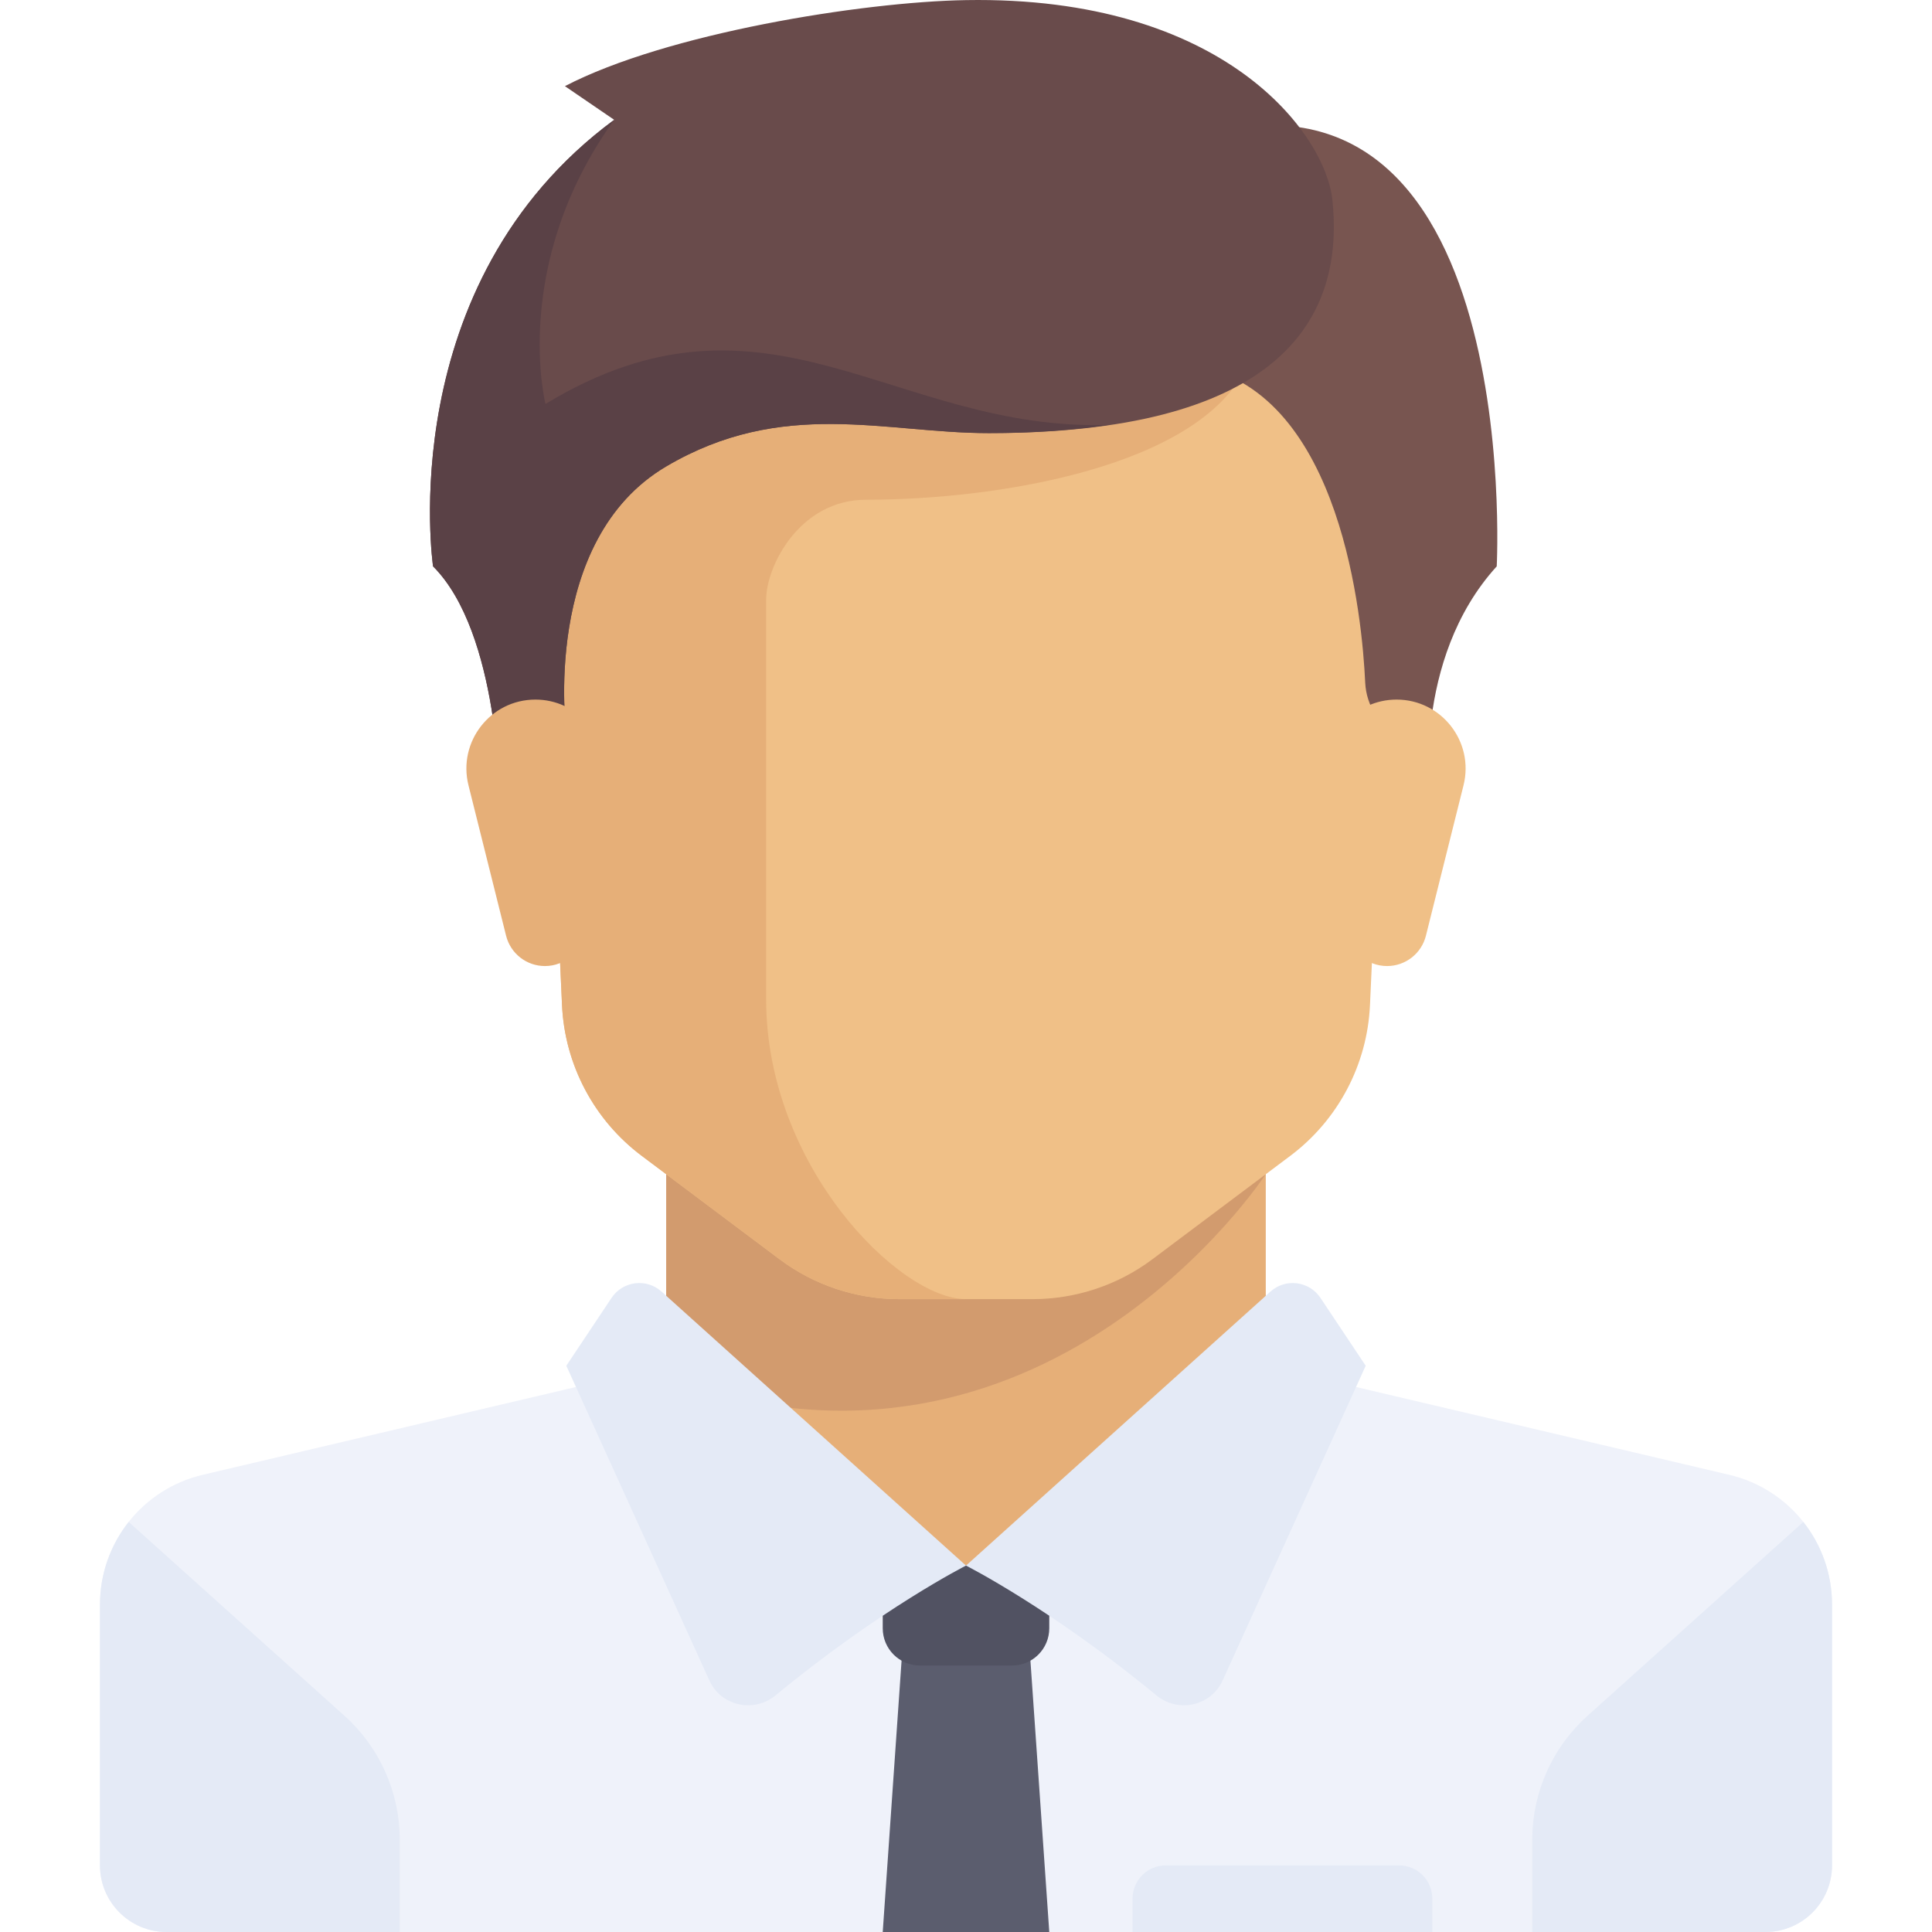
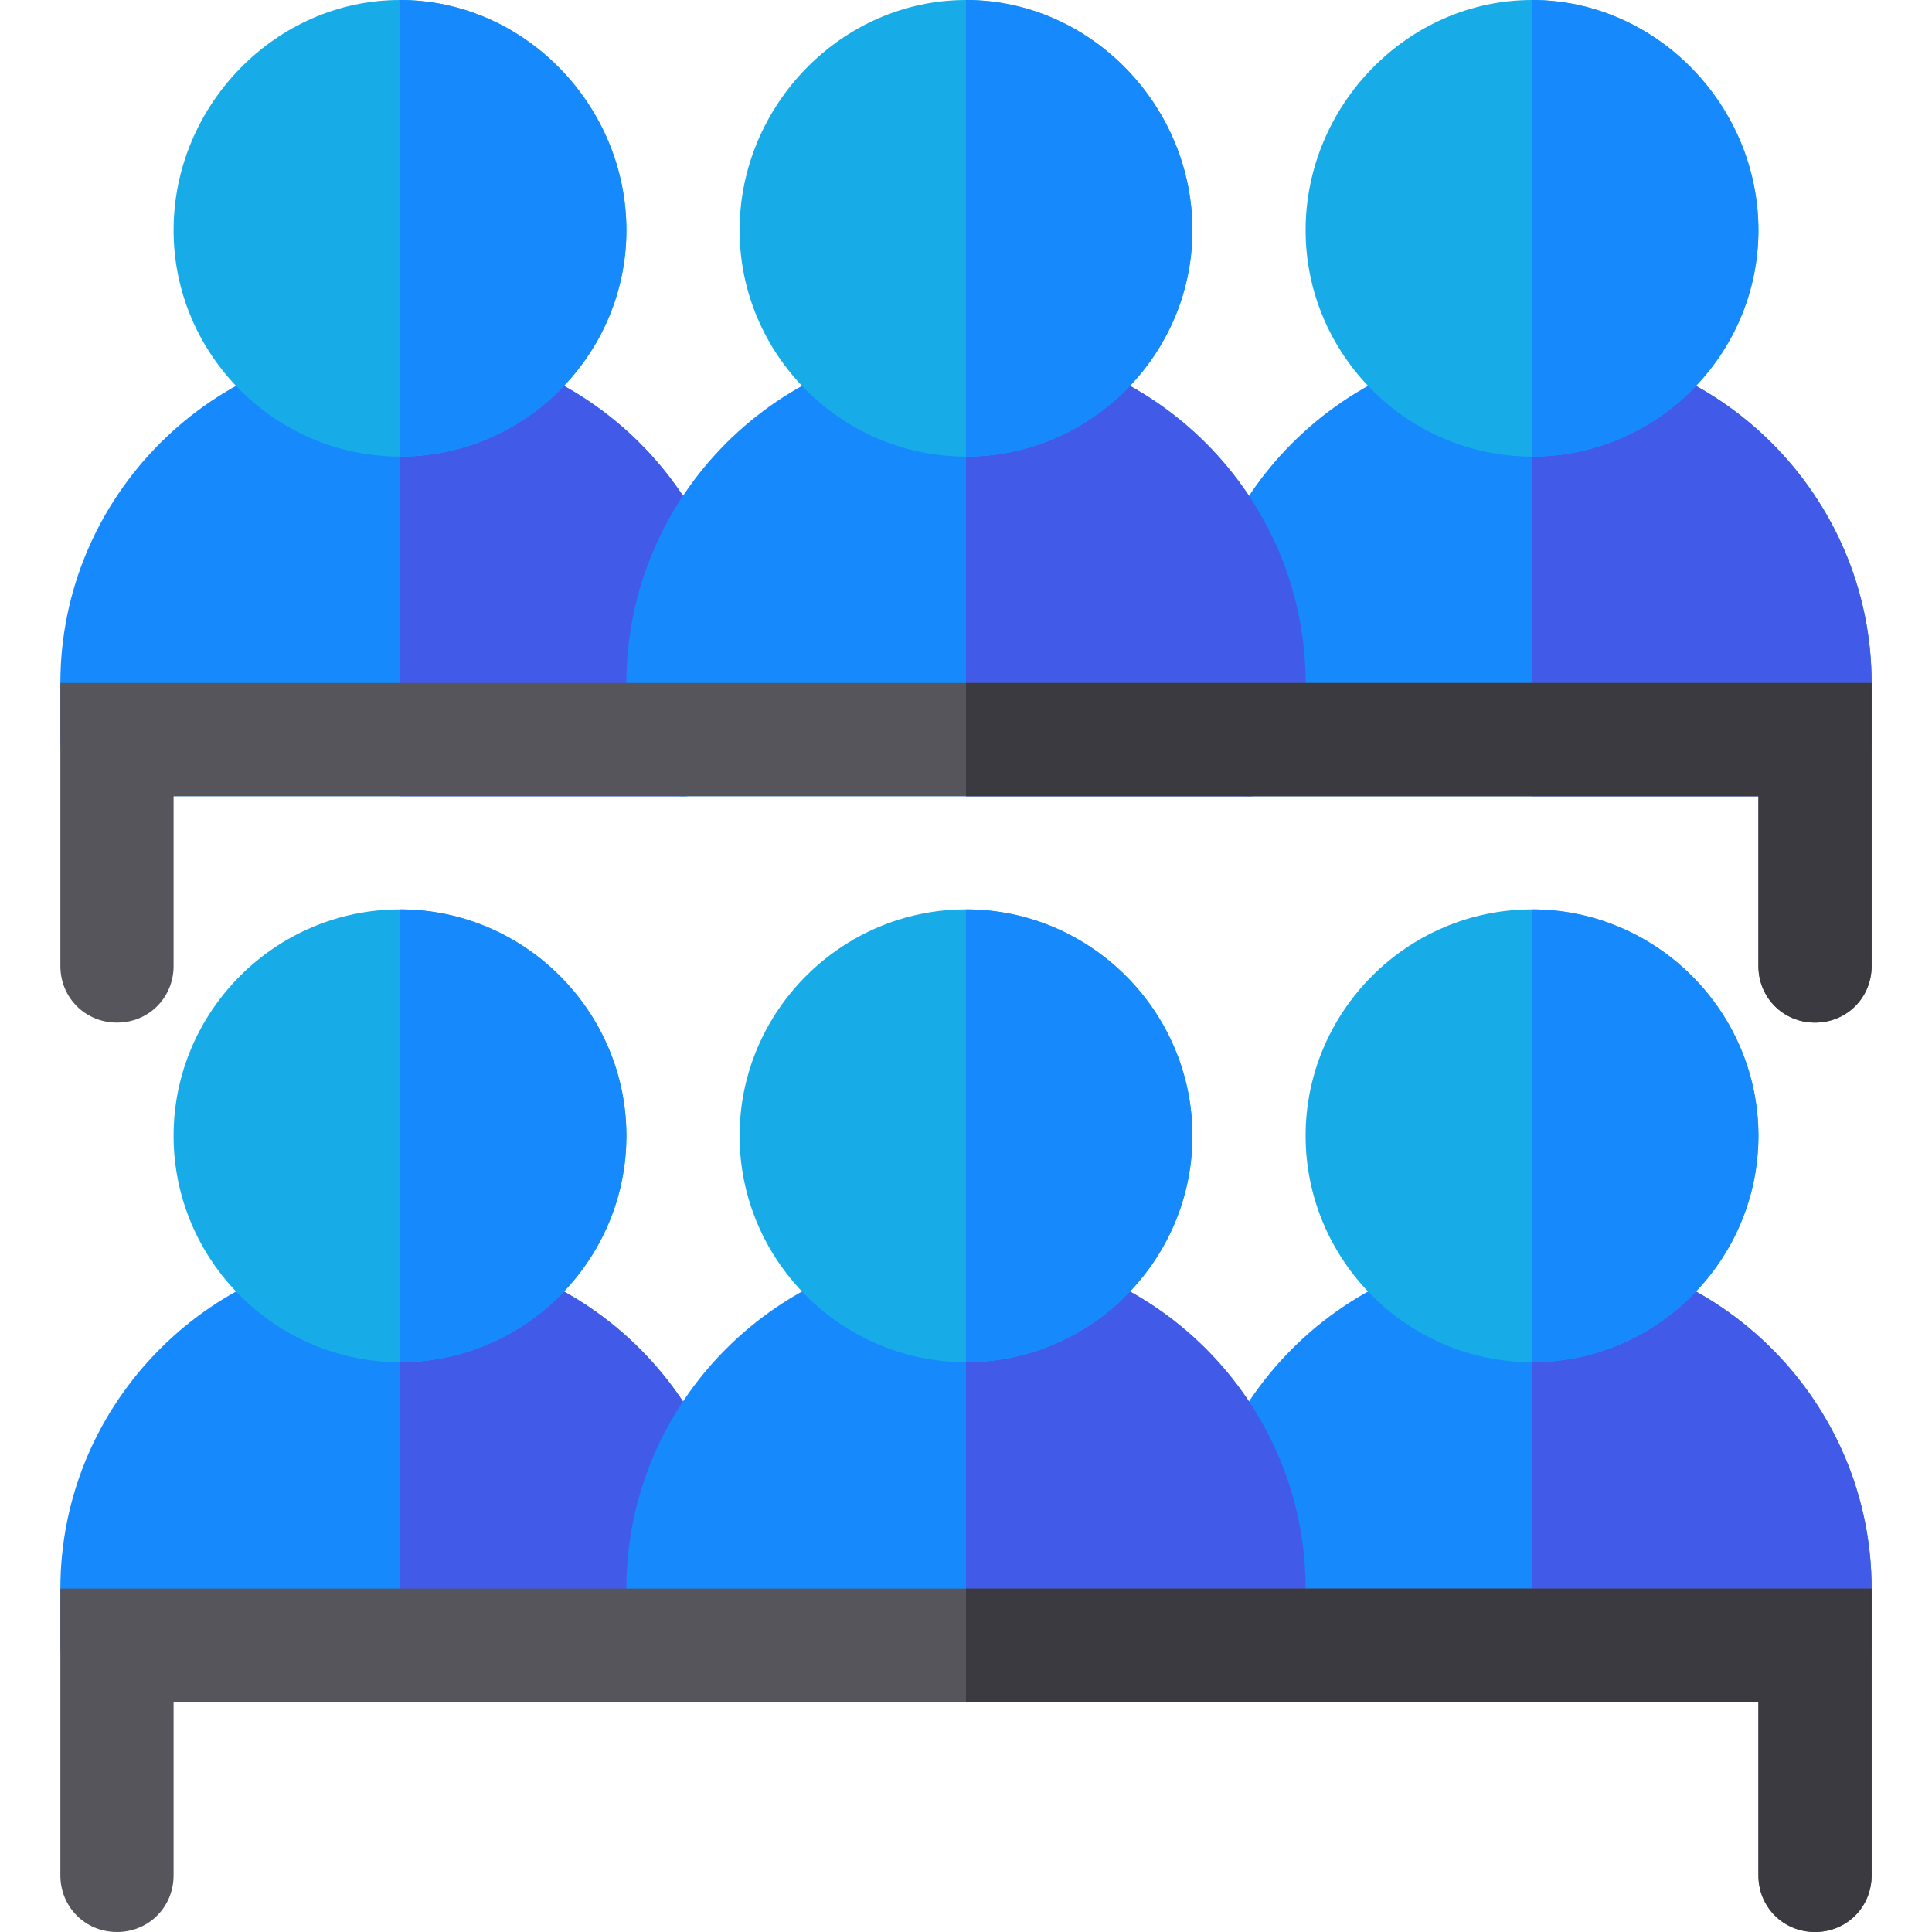
- <svg xmlns="http://www.w3.org/2000/svg" version="1.1" id="Layer_1" x="0px" y="0px" viewBox="0 0 512.003 512.003" style="enable-background:new 0 0 512.003 512.003;" xml:space="preserve">
-   <polygon style="fill:#E6AF78;" points="335.446,361.939 335.446,300.15 176.558,300.15 176.558,361.939 256.002,432.556 " />
-   <path style="fill:#EFF2FA;" d="M458.286,390.843l-109.229-25.701c-1.65-0.388-3.167-1.047-4.587-1.846l-88.469,51.607L170.982,360.8  c-2.201,2.072-4.933,3.612-8.036,4.343L53.717,390.844c-15.95,3.753-27.222,17.985-27.222,34.37v69.134  c0,9.751,7.904,17.654,17.654,17.654h423.702c9.751,0,17.654-7.904,17.654-17.654v-69.134  C485.507,408.828,474.235,394.595,458.286,390.843z" />
-   <path style="fill:#D29B6E;" d="M176.558,300.15v65.193c100.078,36.057,158.888-54.185,158.888-54.185v-11.009H176.558V300.15z" />
-   <path style="fill:#F0C087;" d="M141.249,97.127l7.692,169.228c0.718,15.809,8.47,30.47,21.13,39.965l36.498,27.374  c9.168,6.875,20.318,10.593,31.778,10.593h35.309c11.46,0,22.61-3.717,31.778-10.593l36.498-27.374  c12.66-9.496,20.412-24.155,21.13-39.965l7.692-169.228C370.753,97.127,141.249,97.127,141.249,97.127z" />
-   <path style="fill:#E6AF78;" d="M229.521,132.435c35.309,0,88.271-8.827,100.833-35.309H141.249l7.692,169.228  c0.718,15.809,8.47,30.469,21.131,39.965l36.498,27.374c9.168,6.875,20.318,10.593,31.778,10.593h17.654  c-17.654,0-52.963-35.309-52.963-79.444c0-21.586,0-79.444,0-105.926C203.039,150.089,211.866,132.435,229.521,132.435z" />
+ <svg xmlns="http://www.w3.org/2000/svg" version="1.1" id="Capa_1" x="0px" y="0px" viewBox="0 0 512 512" style="enable-background:new 0 0 512 512;" xml:space="preserve">
+   <path style="fill:#1689FC;" d="M406,91c-49.501,0-90,40.499-90,90v15c0,8.401,6.599,15,15,15h150c8.401,0,15-6.599,15-15v-15  C496,131.499,455.501,91,406,91z" />
+   <path style="fill:#415BE8;" d="M496,181v15c0,8.401-6.599,15-15,15h-75V91C455.501,91,496,131.499,496,181z" />
+   <path style="fill:#17ACE8;" d="M406,0c-32.999,0-60,28.001-60,61s27.001,60,60,60s60-27.001,60-60S438.999,0,406,0z" />
  <g>
-     <path style="fill:#E4EAF6;" d="M91.3,454.714l-57.199-51.382c-4.793,6.069-7.603,13.706-7.603,21.882v69.134   c0,9.751,7.904,17.654,17.654,17.654h61.79v-24.454C105.941,475.021,100.618,463.084,91.3,454.714z" />
-     <path style="fill:#E4EAF6;" d="M420.705,454.714l57.199-51.382c4.793,6.069,7.603,13.706,7.603,21.882v69.134   c0,9.751-7.904,17.654-17.654,17.654h-61.79v-24.454C406.063,475.021,411.386,463.084,420.705,454.714z" />
+     <path style="fill:#1689FC;" d="M466,61c0,32.999-27.001,60-60,60V0C438.999,0,466,28.001,466,61z" />
+     <path style="fill:#1689FC;" d="M106,91c-49.501,0-90,40.499-90,90v15c0,8.401,6.599,15,15,15h150c8.401,0,15-6.599,15-15v-15   C196,131.499,155.501,91,106,91z" />
  </g>
-   <polygon style="fill:#5B5D6E;" points="278.07,512.001 233.934,512.001 239.451,432.556 272.553,432.556 " />
-   <path style="fill:#515262;" d="M278.07,414.902h-44.136v16.613c0,5.451,4.418,9.869,9.869,9.869H268.2  c5.451,0,9.869-4.418,9.869-9.869v-16.613H278.07z" />
+   <path style="fill:#415BE8;" d="M196,181v15c0,8.401-6.599,15-15,15h-75V91C155.501,91,196,131.499,196,181z" />
+   <path style="fill:#17ACE8;" d="M106,0C73.001,0,46,28.001,46,61s27.001,60,60,60s60-27.001,60-60S138.999,0,106,0z" />
  <g>
-     <path style="fill:#E4EAF6;" d="M175.319,342.287l80.684,72.615c0,0-22.596,11.407-50.48,34.398   c-5.752,4.742-14.453,2.821-17.538-3.966l-37.907-83.394l11.992-17.987C165.054,339.473,171.318,338.687,175.319,342.287z" />
-     <path style="fill:#E4EAF6;" d="M336.686,342.287l-80.684,72.615c0,0,22.596,11.407,50.48,34.398   c5.752,4.742,14.453,2.821,17.538-3.966l37.907-83.394l-11.992-17.987C346.95,339.473,340.686,338.687,336.686,342.287z" />
+     <path style="fill:#1689FC;" d="M166,61c0,32.999-27.001,60-60,60V0C138.999,0,166,28.001,166,61z" />
+     <path style="fill:#1689FC;" d="M256,91c-49.501,0-90,40.499-90,90v15c0,8.401,6.599,15,15,15h150c8.401,0,15-6.599,15-15v-15   C346,131.499,305.501,91,256,91z" />
  </g>
-   <path style="fill:#785550;" d="M309.516,38.647l8.275,58.48c37.775,7.555,43.219,66.837,44.003,83.769  c0.142,3.073,1.123,6.04,2.79,8.625l14.413,22.358c0,0-4.933-36.964,17.654-61.79C396.652,150.089,404.408,3.338,309.516,38.647z" />
-   <path style="fill:#F0C087;" d="M387.851,208.115l-9.965,39.861c-1.181,4.725-5.425,8.038-10.296,8.038l0,0  c-5.353,0-9.867-3.985-10.531-9.296l-5.097-40.77c-1.364-10.913,7.144-20.551,18.142-20.551h0.008  C382.008,185.398,390.736,196.575,387.851,208.115z" />
-   <path style="fill:#694B4B;" d="M149.709,22.831l13.056,8.919c-59.031,43.584-47.998,118.339-47.998,118.339  c17.654,17.654,17.654,61.79,17.654,61.79l17.654-17.654c0,0-6.813-50.998,26.481-70.617c30.895-18.206,57.928-8.827,85.513-8.827  c73.927,0,94.616-27.861,91.03-61.79c-1.856-17.556-28.698-54.126-97.098-52.963C228.397,0.497,176.558,8.855,149.709,22.831z" />
-   <path style="fill:#5A4146;" d="M144.559,107.057c0,0-9.379-36.964,18.206-75.306c-59.031,43.584-47.998,118.339-47.998,118.339  c17.654,17.654,17.654,61.79,17.654,61.79l17.654-17.654c0,0-6.813-50.998,26.481-70.617c30.895-18.206,57.928-8.827,85.513-8.827  c12.023,0,22.5-0.805,31.832-2.185C236.969,114.505,203.408,71.38,144.559,107.057z" />
-   <path style="fill:#E6AF78;" d="M124.153,208.115l9.965,39.861c1.181,4.725,5.425,8.038,10.296,8.038l0,0  c5.353,0,9.867-3.985,10.531-9.296l5.097-40.77c1.364-10.913-7.144-20.551-18.142-20.551h-0.008  C129.996,185.398,121.268,196.575,124.153,208.115z" />
-   <path style="fill:#E4EAF6;" d="M370.755,494.346h-61.79c-4.875,0-8.827,3.952-8.827,8.827v8.827h79.444v-8.827  C379.582,498.299,375.629,494.346,370.755,494.346z" />
+   <path style="fill:#415BE8;" d="M346,181v15c0,8.401-6.599,15-15,15h-75V91C305.501,91,346,131.499,346,181z" />
+   <path style="fill:#17ACE8;" d="M256,0c-32.999,0-60,28.001-60,61s27.001,60,60,60s60-27.001,60-60S288.999,0,256,0z" />
+   <path style="fill:#1689FC;" d="M316,61c0,32.999-27.001,60-60,60V0C288.999,0,316,28.001,316,61z" />
+   <path style="fill:#57555C;" d="M496,181v75c0,8.401-6.599,15-15,15s-15-6.599-15-15v-45H46v45c0,8.401-6.599,15-15,15  s-15-6.599-15-15v-75H496z" />
+   <path style="fill:#3C3A41;" d="M496,181v75c0,8.401-6.599,15-15,15s-15-6.599-15-15v-45H256v-30H496z" />
+   <path style="fill:#1689FC;" d="M406,331c-49.501,0-90,40.499-90,90v15c0,8.401,6.599,15,15,15h150c8.401,0,15-6.599,15-15v-15  C496,371.499,455.501,331,406,331z" />
+   <path style="fill:#415BE8;" d="M496,421v15c0,8.401-6.599,15-15,15h-75V331C455.501,331,496,371.499,496,421z" />
+   <path style="fill:#17ACE8;" d="M406,241c-32.999,0-60,27.001-60,60s27.001,60,60,60s60-27.001,60-60S438.999,241,406,241z" />
+   <g>
+     <path style="fill:#1689FC;" d="M466,301c0,32.999-27.001,60-60,60V241C438.999,241,466,268.001,466,301z" />
+     <path style="fill:#1689FC;" d="M106,331c-49.501,0-90,40.499-90,90v15c0,8.401,6.599,15,15,15h150c8.401,0,15-6.599,15-15v-15   C196,371.499,155.501,331,106,331z" />
+   </g>
+   <path style="fill:#415BE8;" d="M196,421v15c0,8.401-6.599,15-15,15h-75V331C155.501,331,196,371.499,196,421z" />
+   <path style="fill:#17ACE8;" d="M106,241c-32.999,0-60,27.001-60,60s27.001,60,60,60s60-27.001,60-60S138.999,241,106,241z" />
+   <g>
+     <path style="fill:#1689FC;" d="M166,301c0,32.999-27.001,60-60,60V241C138.999,241,166,268.001,166,301z" />
+     <path style="fill:#1689FC;" d="M256,331c-49.501,0-90,40.499-90,90v15c0,8.401,6.599,15,15,15h150c8.401,0,15-6.599,15-15v-15   C346,371.499,305.501,331,256,331z" />
+   </g>
+   <path style="fill:#415BE8;" d="M346,421v15c0,8.401-6.599,15-15,15h-75V331C305.501,331,346,371.499,346,421z" />
+   <path style="fill:#17ACE8;" d="M256,241c-32.999,0-60,27.001-60,60s27.001,60,60,60s60-27.001,60-60S288.999,241,256,241z" />
+   <path style="fill:#1689FC;" d="M316,301c0,32.999-27.001,60-60,60V241C288.999,241,316,268.001,316,301z" />
+   <path style="fill:#57555C;" d="M496,421v76c0,8.401-6.599,15-15,15s-15-6.599-15-15v-46H46v46c0,8.401-6.599,15-15,15  s-15-6.599-15-15v-76H496z" />
+   <path style="fill:#3C3A41;" d="M496,421v76c0,8.401-6.599,15-15,15s-15-6.599-15-15v-46H256v-30H496z" />
  <g>
</g>
  <g>
</g>
  <g>
</g>
  <g>
</g>
  <g>
</g>
  <g>
</g>
  <g>
</g>
  <g>
</g>
  <g>
</g>
  <g>
</g>
  <g>
</g>
  <g>
</g>
  <g>
</g>
  <g>
</g>
  <g>
</g>
</svg>
